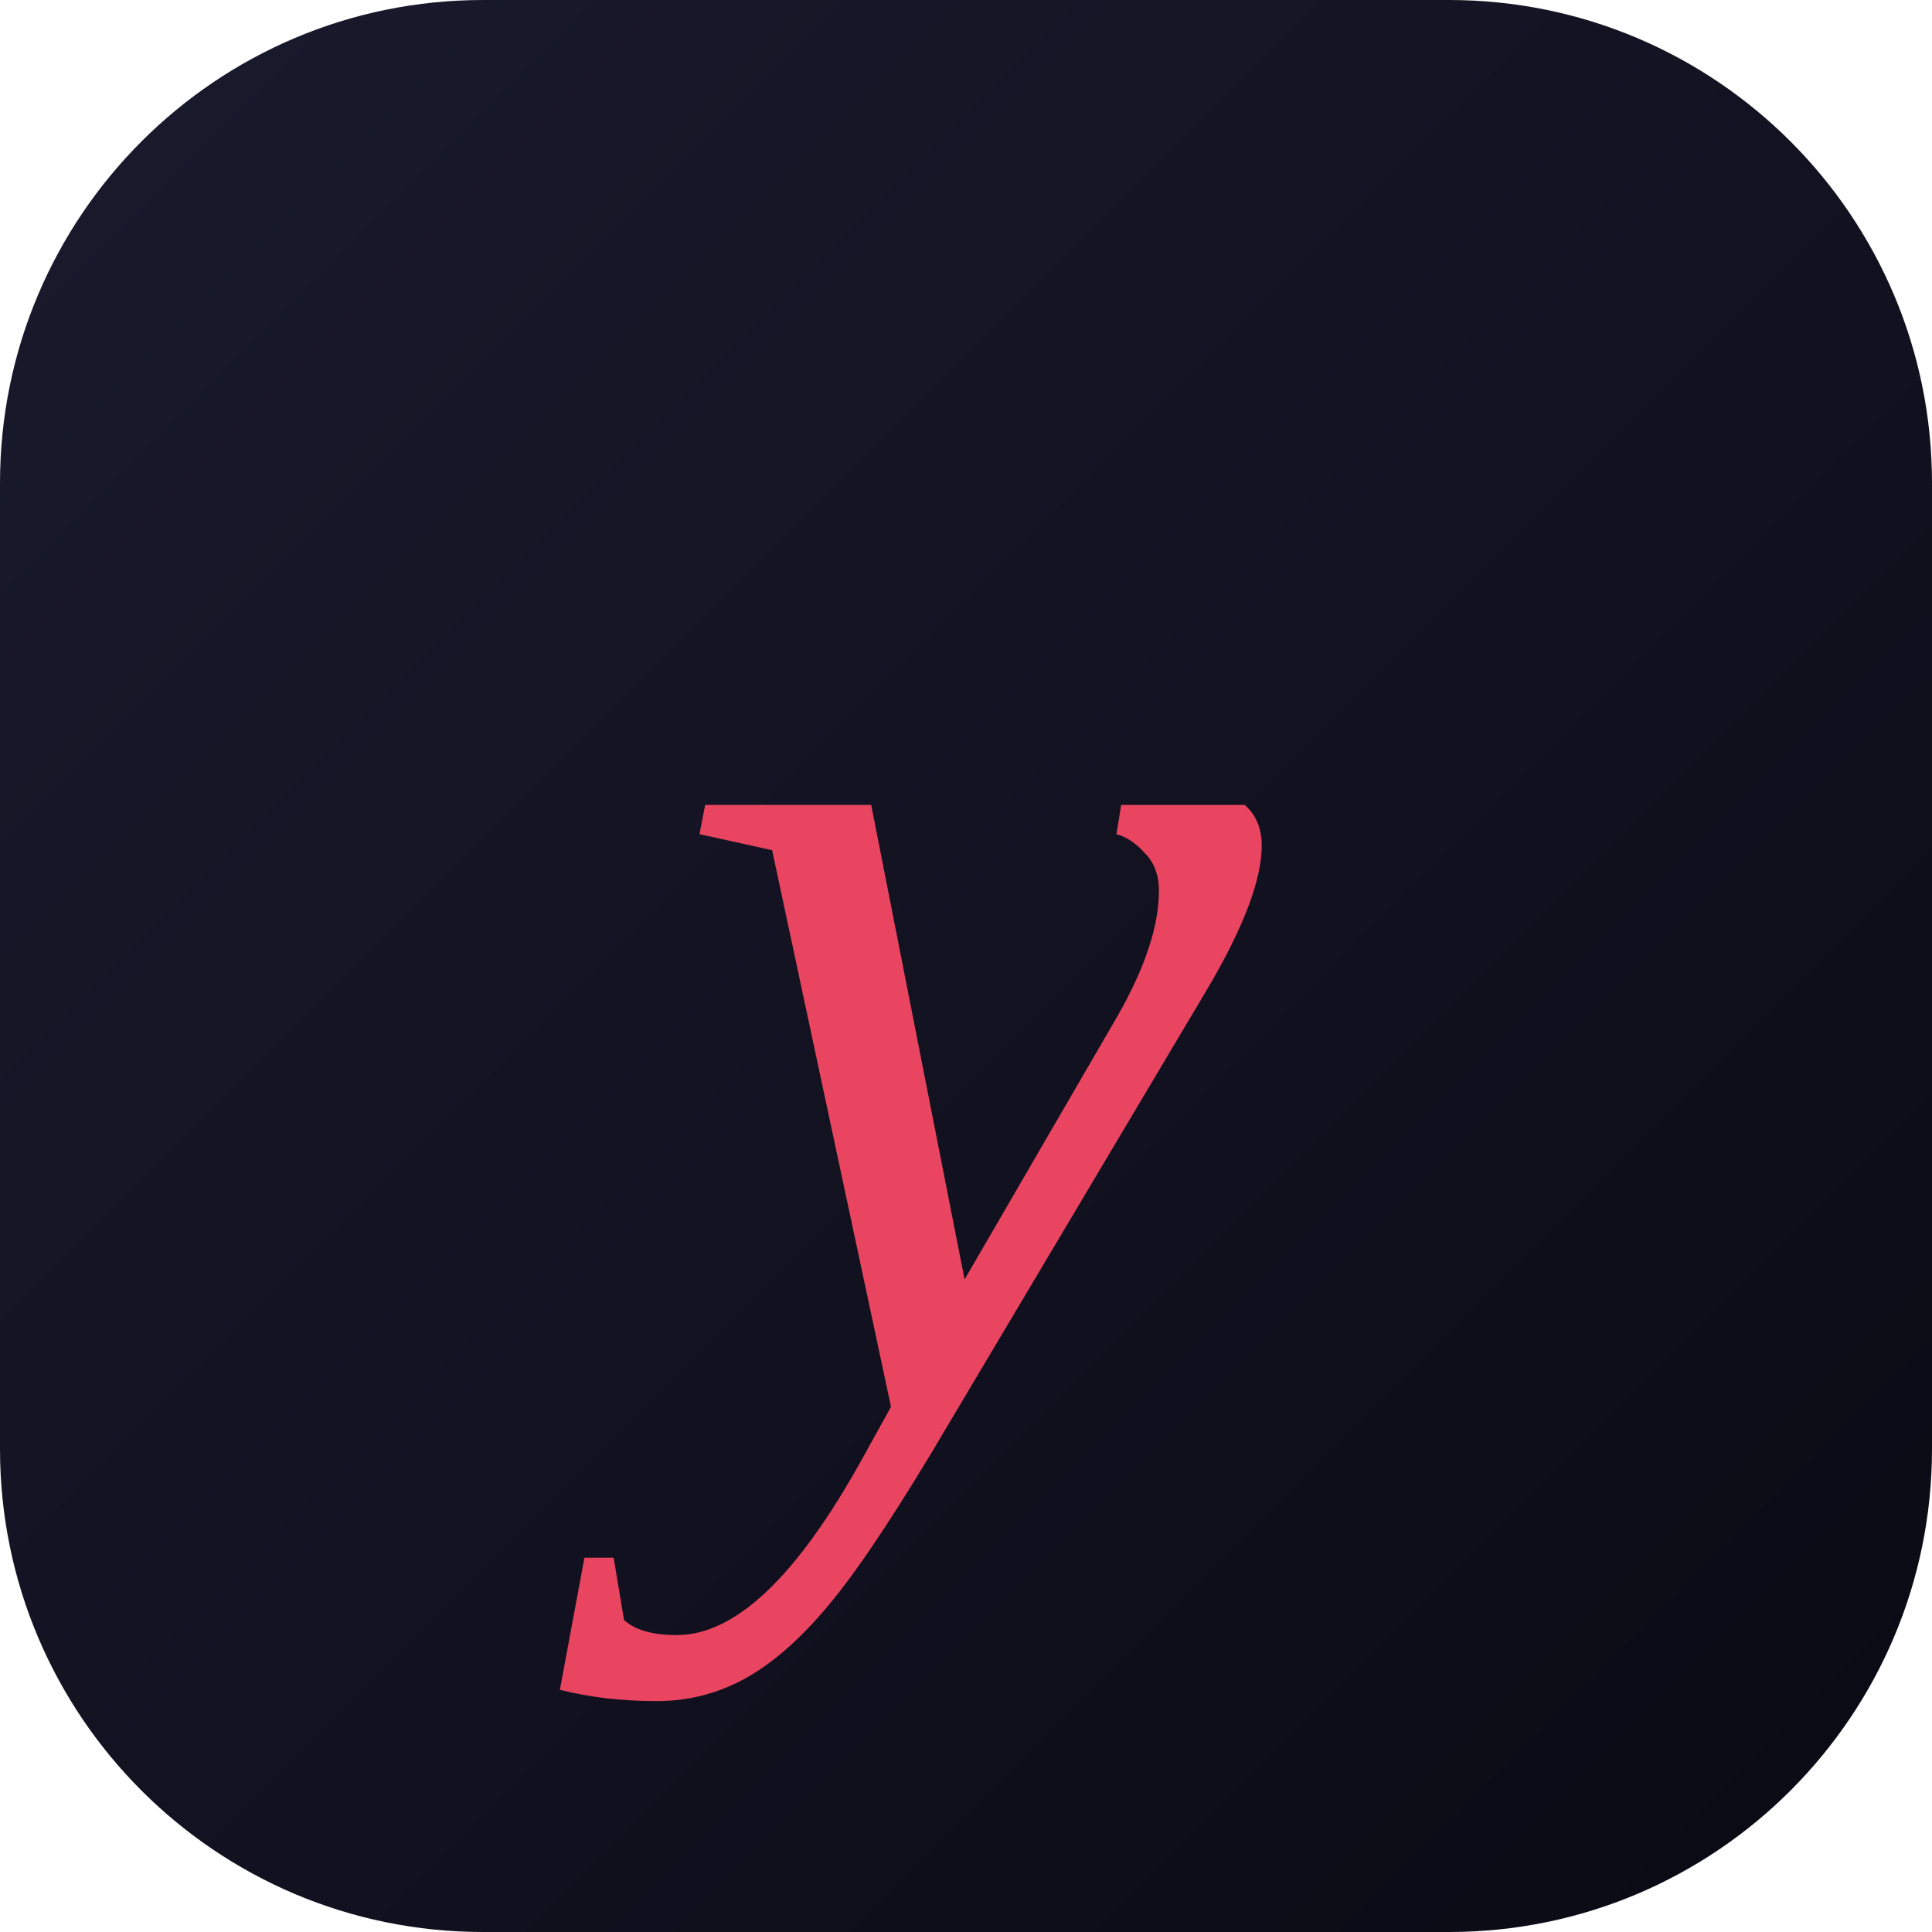
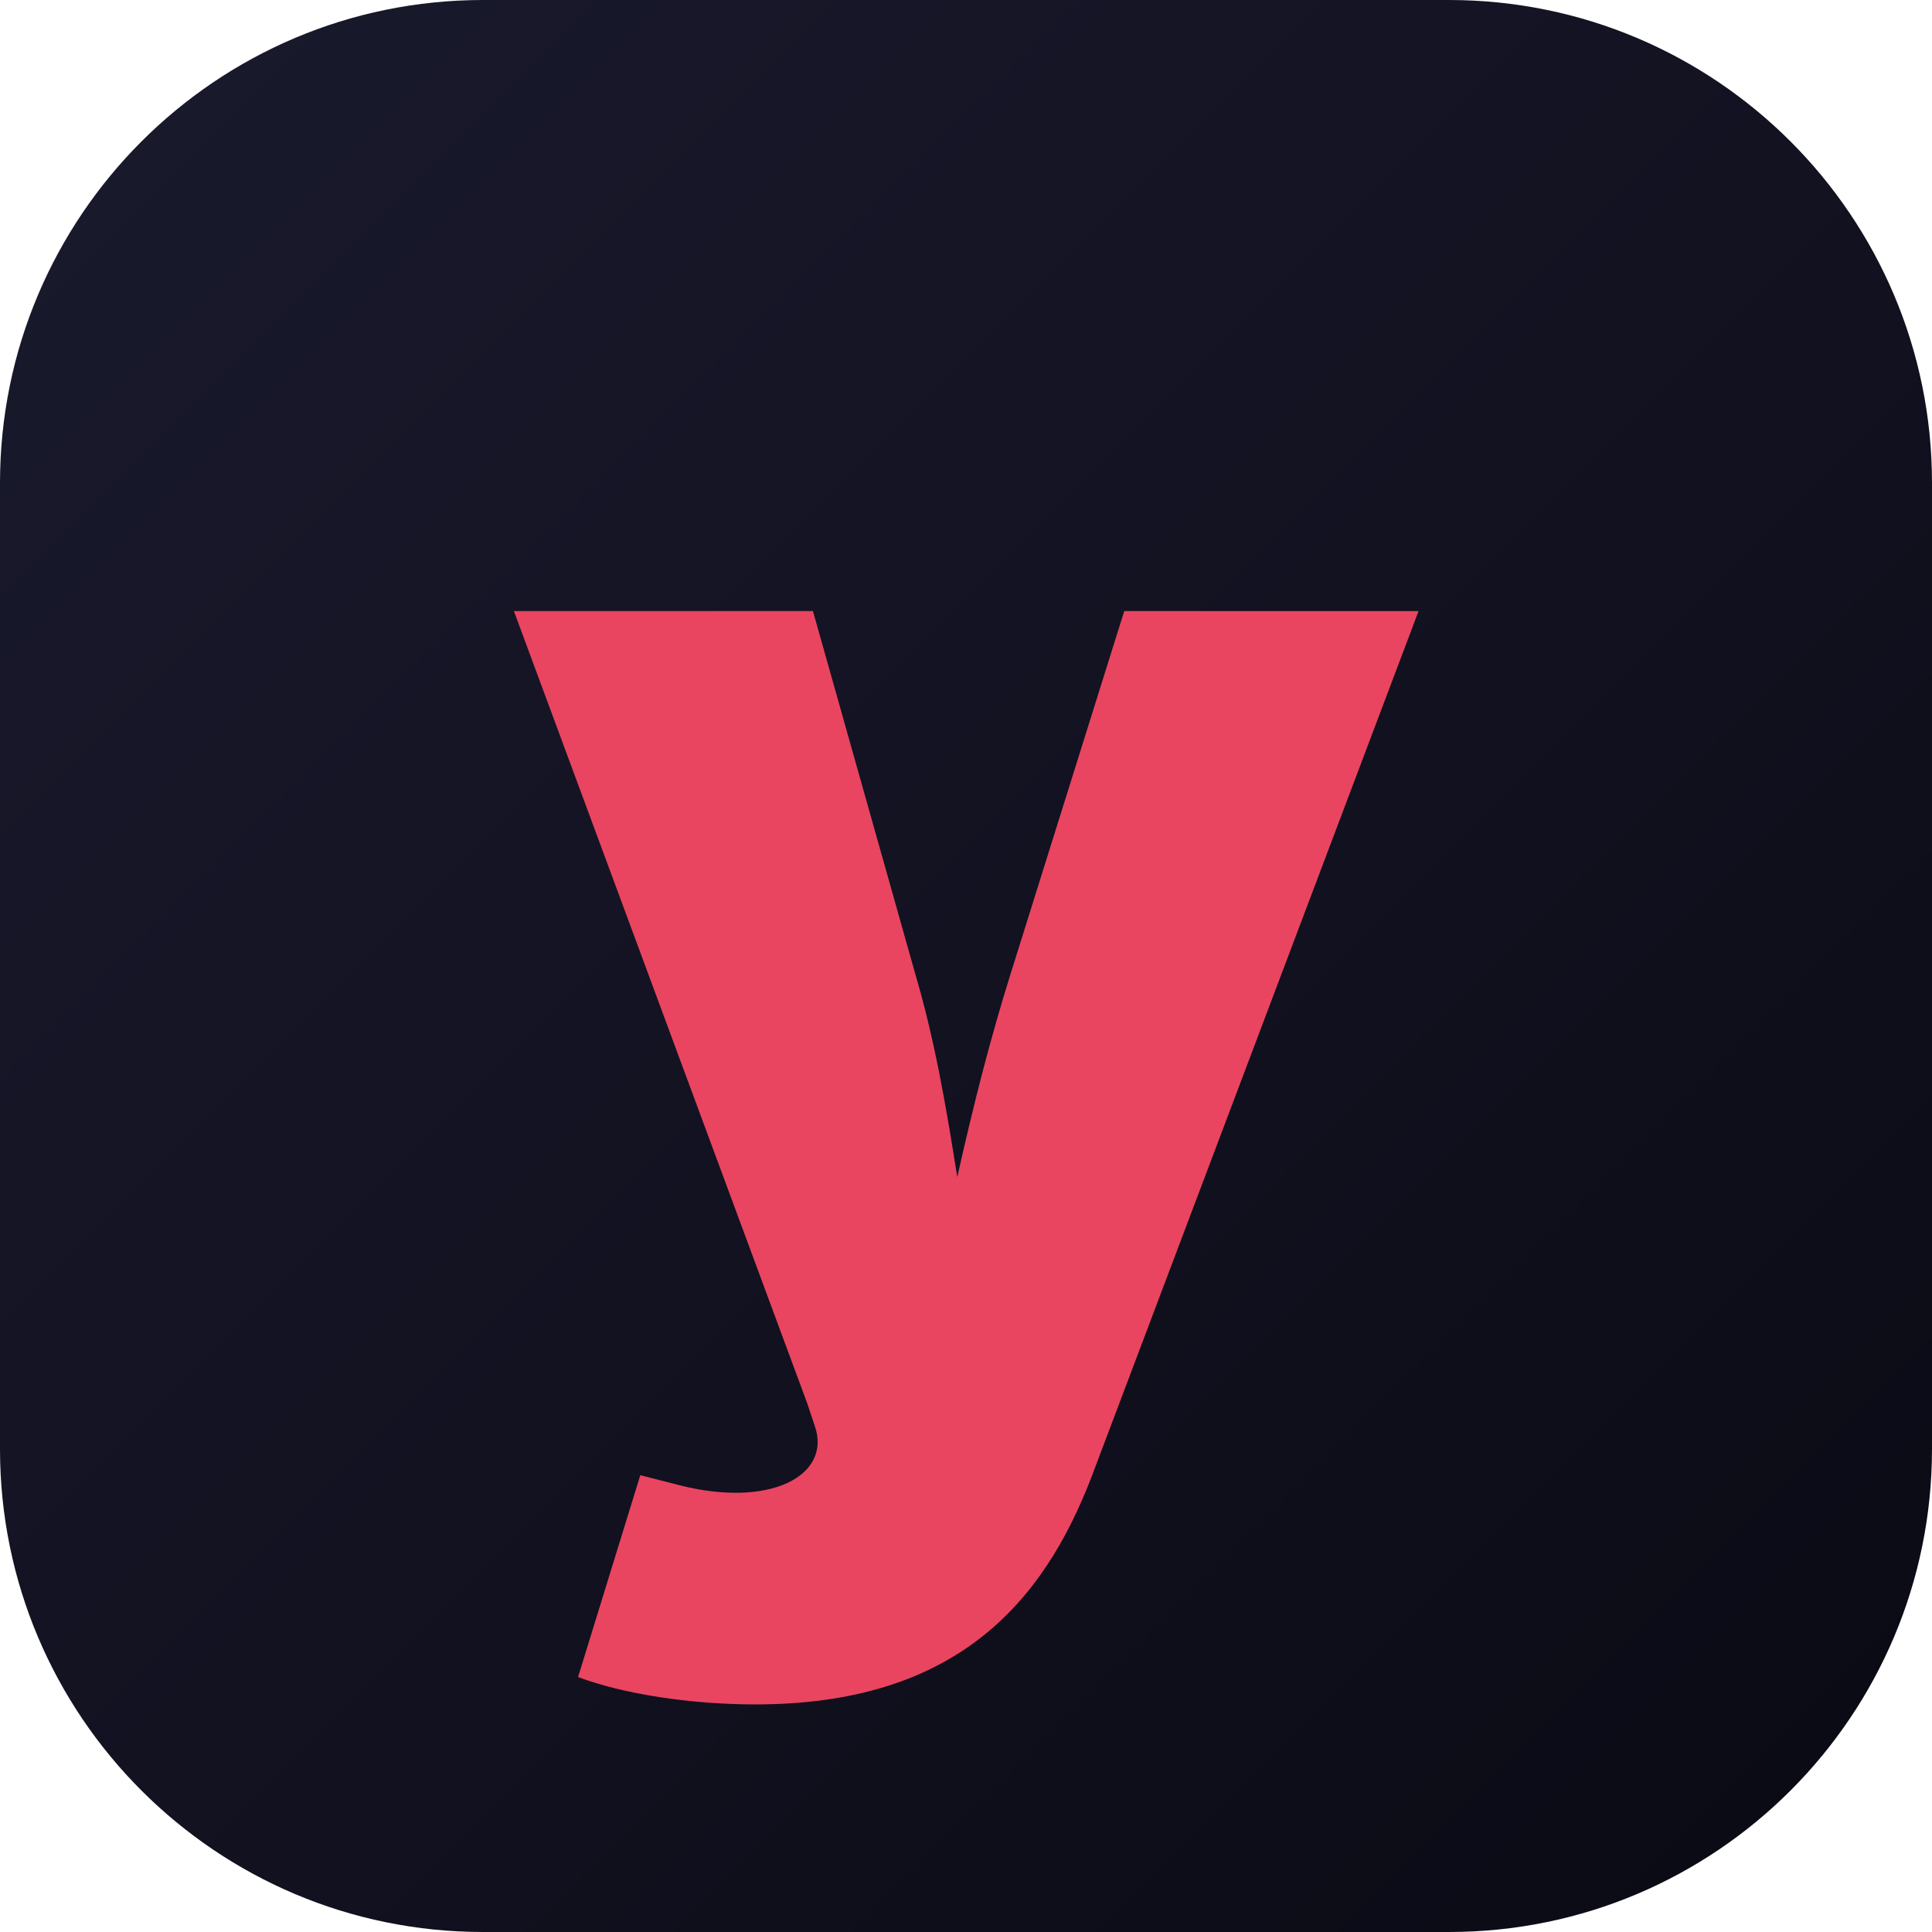
<svg xmlns="http://www.w3.org/2000/svg" viewBox="0 0 32 32">
  <defs>
    <linearGradient id="bg" x1="0" y1="0" x2="1" y2="1">
      <stop offset="0%" stop-color="#1a1a2e" />
      <stop offset="100%" stop-color="#0a0a14" />
    </linearGradient>
  </defs>
  <rect width="32" height="32" rx="8" fill="url(#bg)" />
-   <text x="16" y="16" font-family="Georgia, 'Times New Roman', serif" font-size="22" font-weight="400" font-style="italic" fill="#e94560" text-anchor="middle" dominant-baseline="central">y</text>
+   <text x="16" y="14.5" font-family="Inter, -apple-system, sans-serif" font-size="24" font-weight="900" letter-spacing="-0.03em" fill="#e94560" text-anchor="middle" dominant-baseline="central">y</text>
</svg>
